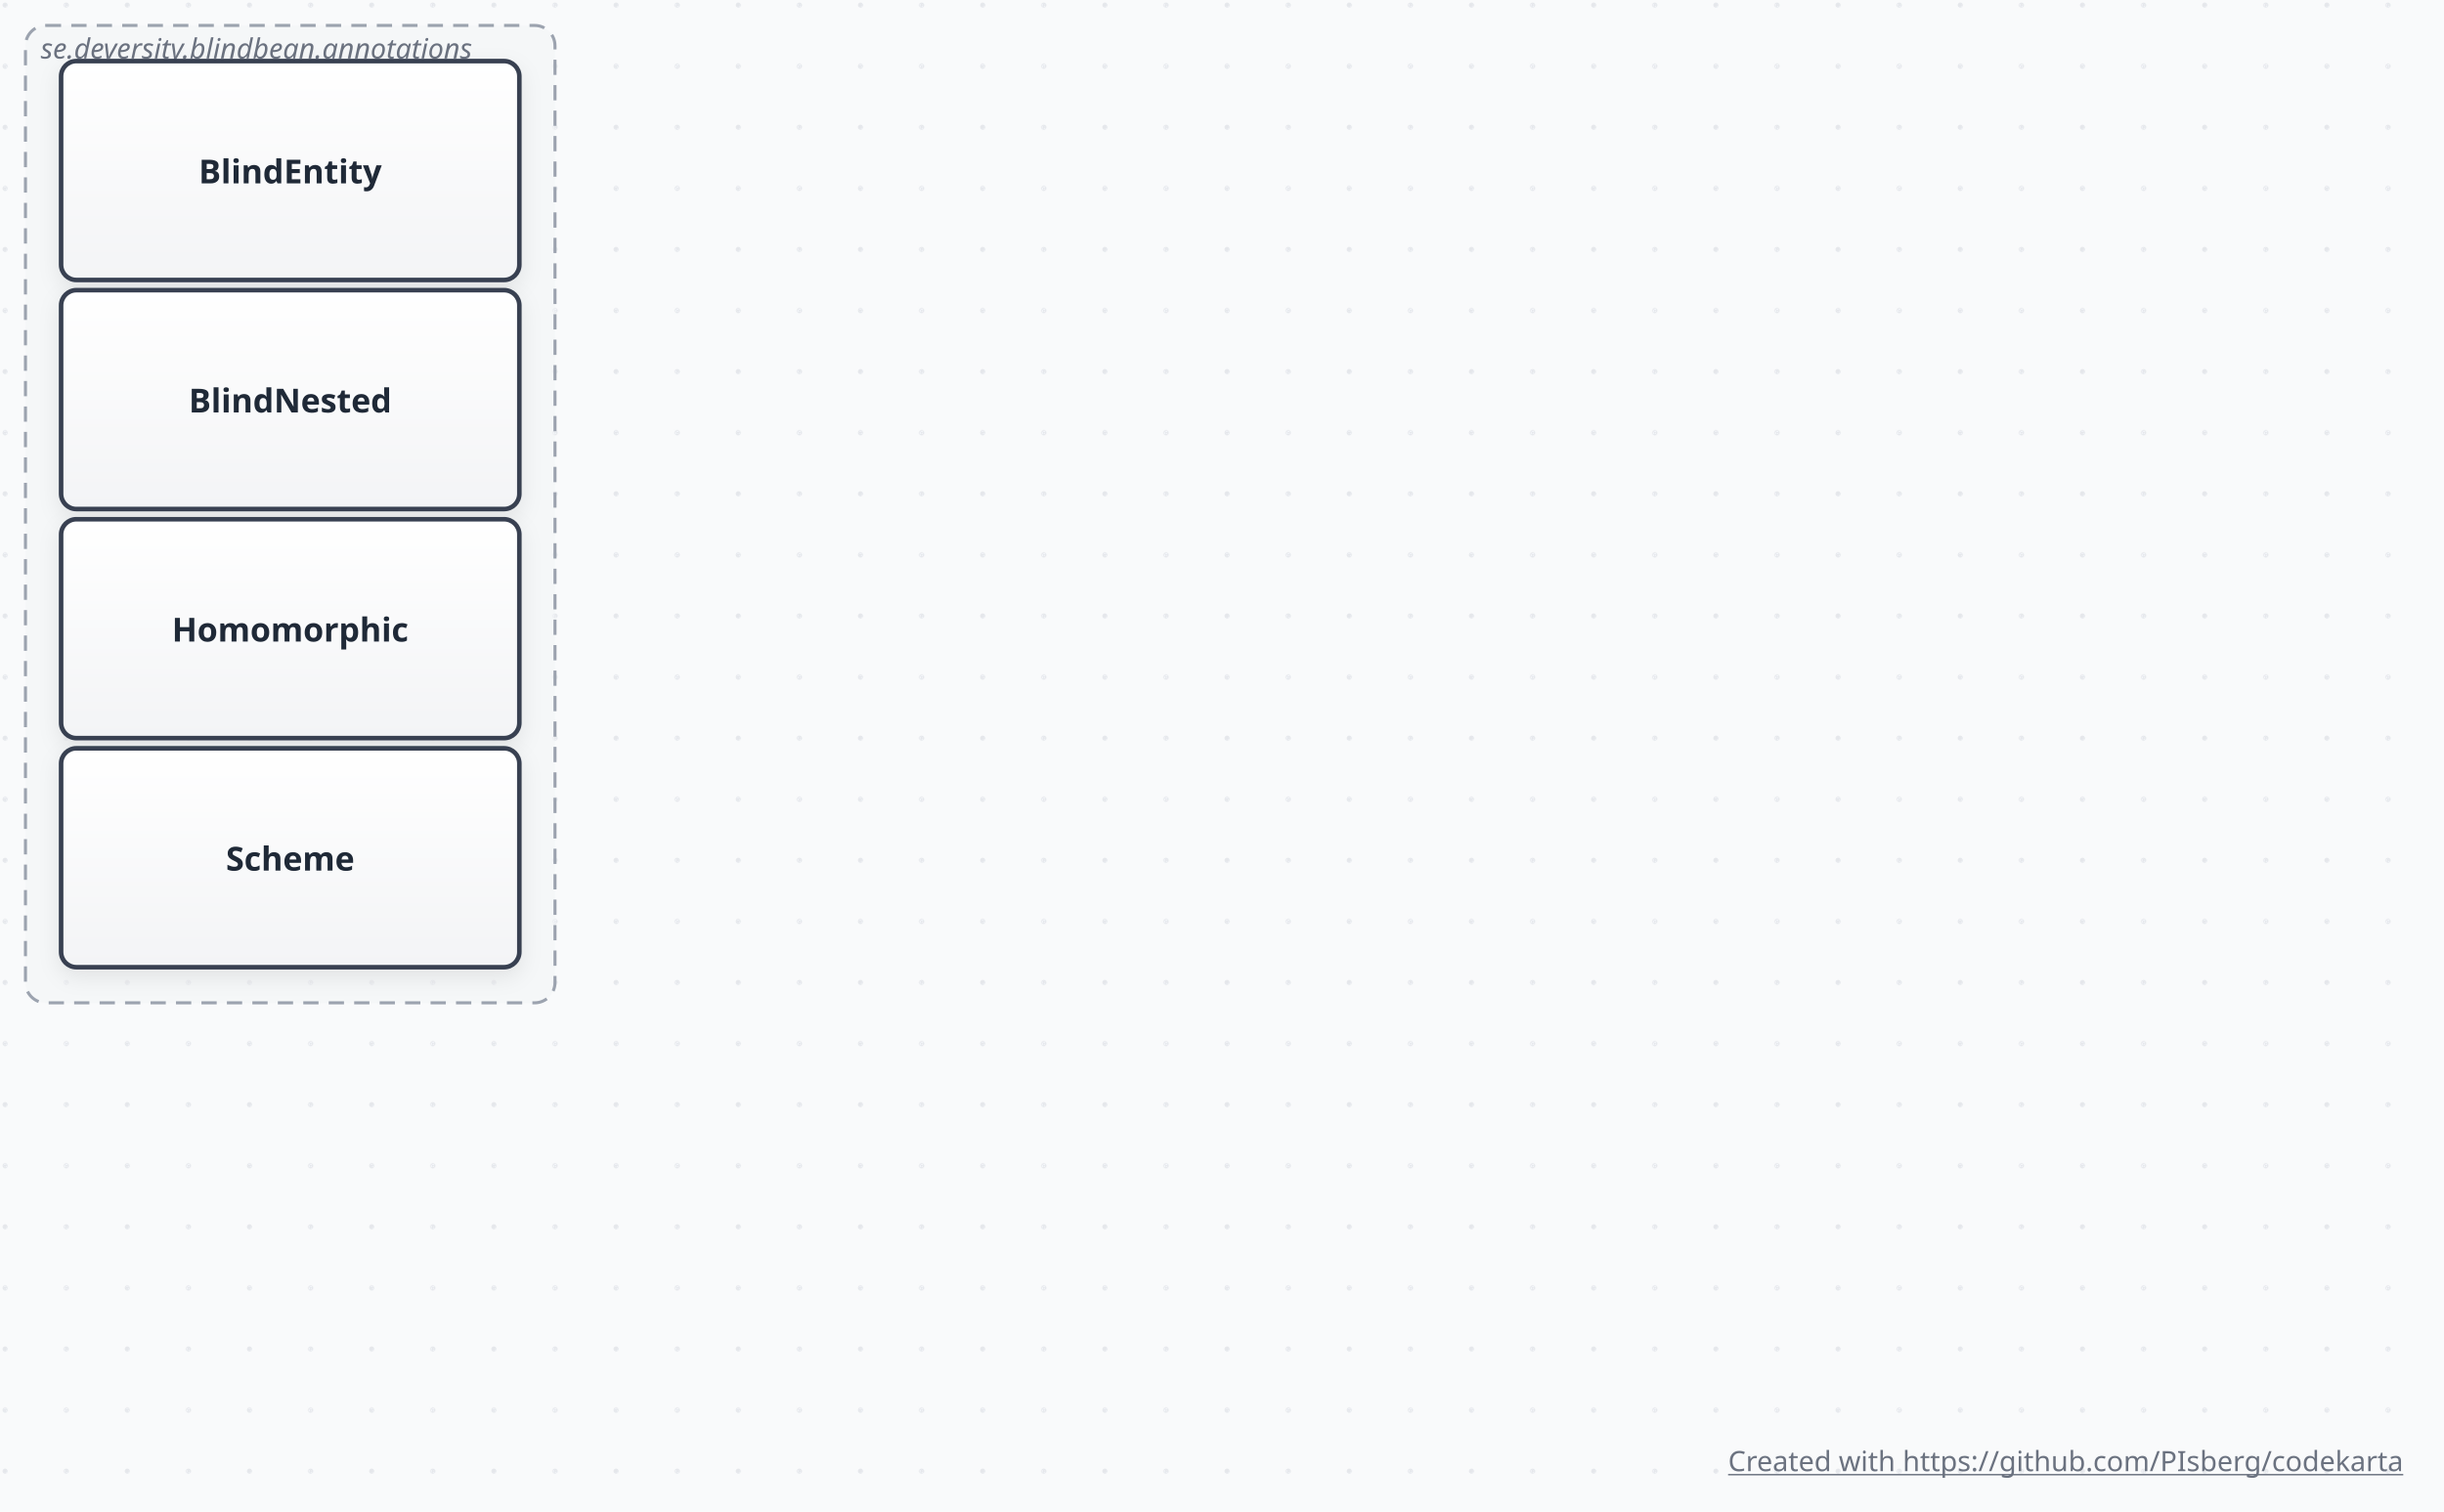
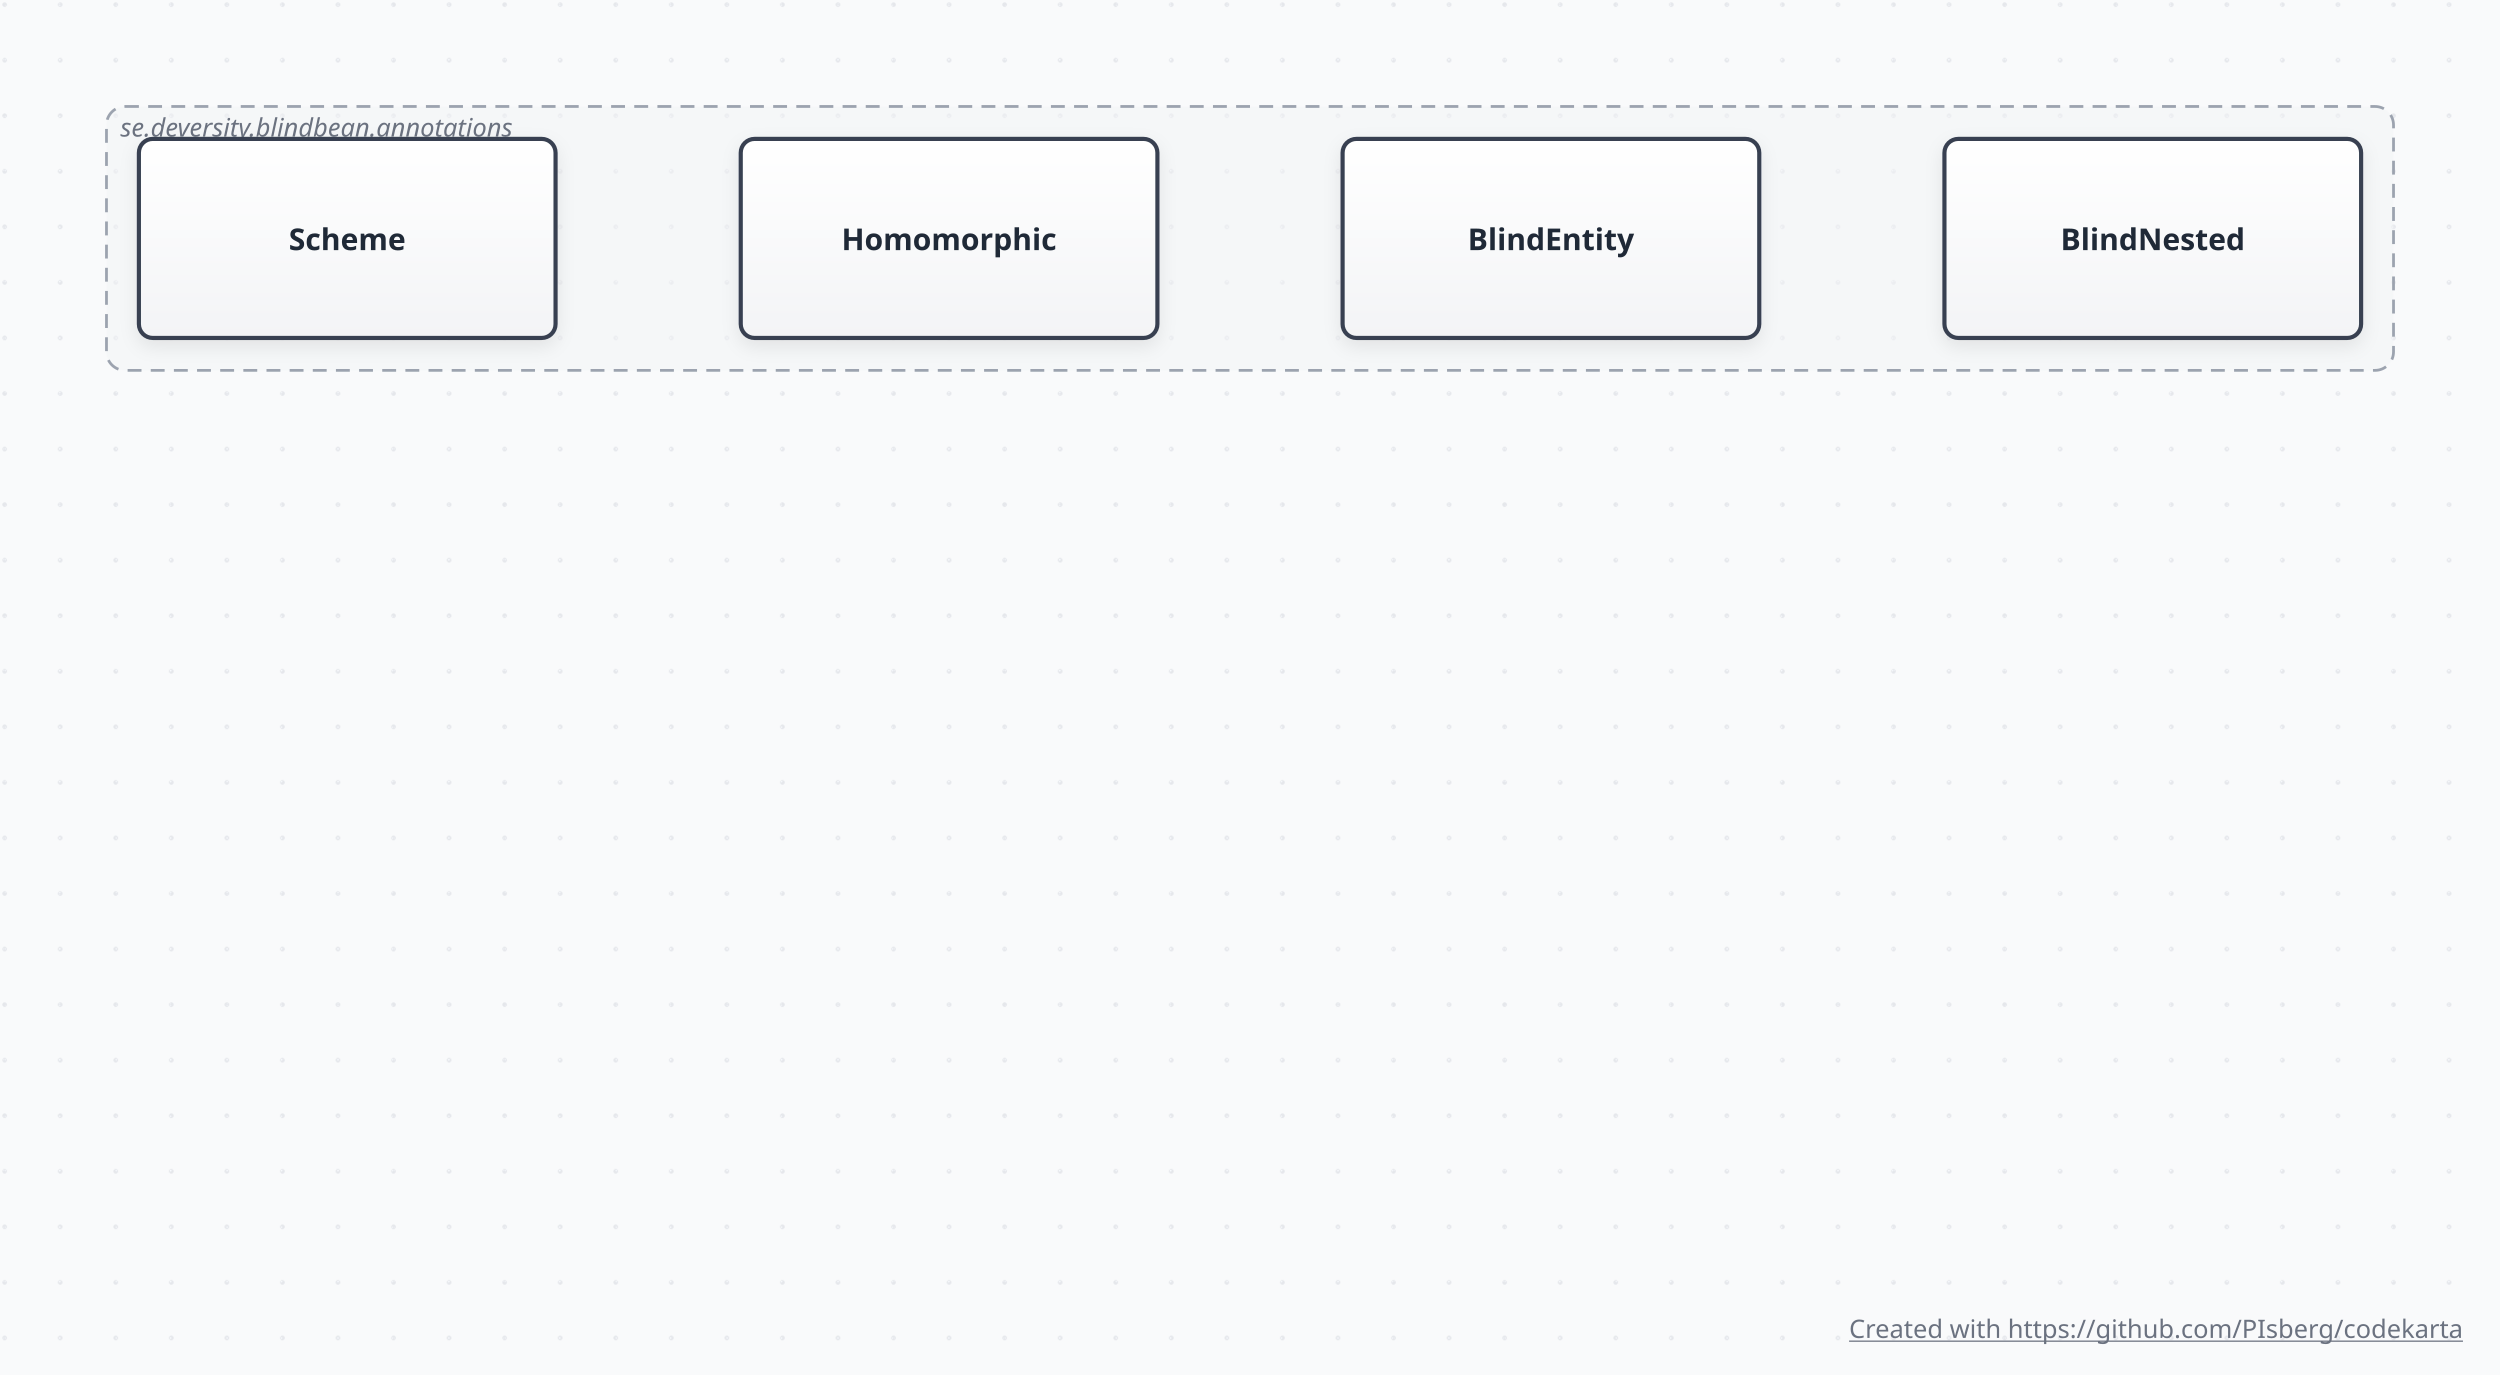
- <svg xmlns="http://www.w3.org/2000/svg" width="960" height="594" viewBox="0 0 960 594">
+ <svg xmlns="http://www.w3.org/2000/svg" width="1080" height="594" viewBox="0 0 1080 594">
  <defs>
    <style>
svg { font-family: 'Outfit', 'Inter', -apple-system, BlinkMacSystemFont, 'Segoe UI', sans-serif; }
text { font-family: 'Outfit', 'Inter', -apple-system, BlinkMacSystemFont, 'Segoe UI', sans-serif !important; }
.node-rect { transition: filter 0.2s ease, stroke-width 0.2s ease, stroke 0.2s ease; }
.node-rect:hover { stroke-width: 2.2 !important; filter: drop-shadow(0 8px 16px rgba(15, 23, 42, 0.12)) !important; }
.edge-line { stroke-linecap: round; stroke-linejoin: round; transition: stroke-width 0.2s ease; }
.edge-line:hover { stroke-width: 2.5 !important; }
.edge-label { paint-order: stroke; stroke: #f9fafb; stroke-width: 3; font-weight: 500; }
.diagram-attribution { fill: #9ca3af; text-decoration: none; transition: fill 0.2s ease; }
.diagram-attribution:hover { fill: #4b5563; text-decoration: underline; }
.group-rect { transition: stroke-width 0.2s ease; }
.node-label { pointer-events: none; }
</style>
    <filter id="nodeShadow" x="-20%" y="-20%" width="140%" height="140%">
      <feDropShadow dx="0" dy="3" stdDeviation="4" flood-color="#0f172a" flood-opacity="0.08" />
    </filter>
    <linearGradient id="grad-CLASS" x1="0%" y1="0%" x2="0%" y2="100%">
      <stop offset="0%" stop-color="#ffffff" />
      <stop offset="100%" stop-color="#f3f4f6" />
    </linearGradient>
    <linearGradient id="grad-INTERFACE" x1="0%" y1="0%" x2="0%" y2="100%">
      <stop offset="0%" stop-color="#eff6ff" />
      <stop offset="100%" stop-color="#dbeafe" />
    </linearGradient>
    <linearGradient id="grad-MODULE" x1="0%" y1="0%" x2="0%" y2="100%">
      <stop offset="0%" stop-color="#faf5ff" />
      <stop offset="100%" stop-color="#ede9fe" />
    </linearGradient>
    <linearGradient id="grad-METHOD" x1="0%" y1="0%" x2="0%" y2="100%">
      <stop offset="0%" stop-color="#fffbeb" />
      <stop offset="100%" stop-color="#fef3c7" />
    </linearGradient>
    <linearGradient id="grad-PACKAGE" x1="0%" y1="0%" x2="0%" y2="100%">
      <stop offset="0%" stop-color="#ecfdf5" />
      <stop offset="100%" stop-color="#d1fae5" />
    </linearGradient>
    <linearGradient id="grad-EXCEPTION" x1="0%" y1="0%" x2="0%" y2="100%">
      <stop offset="0%" stop-color="#fef2f2" />
      <stop offset="100%" stop-color="#fee2e2" />
    </linearGradient>
    <linearGradient id="grad-STATE" x1="0%" y1="0%" x2="0%" y2="100%">
      <stop offset="0%" stop-color="#f0f9ff" />
      <stop offset="100%" stop-color="#e0f2fe" />
    </linearGradient>
    <pattern id="dotGrid" width="24" height="24" patternUnits="userSpaceOnUse">
      <circle cx="2" cy="2" r="1" fill="#e5e7eb" />
    </pattern>
  </defs>
-   <rect width="960" height="594" fill="#f9fafb" />
-   <rect width="960" height="594" fill="url(#dotGrid)" />
-   <rect class="group-rect" x="10.0" y="10.0" width="208.0" height="384.0" rx="8" fill="#f3f4f6" fill-opacity="0.5" stroke="#9ca3af" stroke-dasharray="6,4" stroke-width="1.2" />
-   <text x="16.0" y="23.0" font-family="sans-serif" font-size="11" fill="#6b7280" font-style="italic">se.deversity.blindbean.annotations</text>
+   <rect width="1080" height="594" fill="#f9fafb" />
+   <rect width="1080" height="594" fill="url(#dotGrid)" />
+   <rect class="group-rect" x="46.0" y="46.0" width="988.0" height="114.0" rx="8" fill="#f3f4f6" fill-opacity="0.5" stroke="#9ca3af" stroke-dasharray="6,4" stroke-width="1.2" />
+   <text x="52.0" y="59.0" font-family="sans-serif" font-size="11" fill="#6b7280" font-style="italic">se.deversity.blindbean.annotations</text>
  <g id="BlindEntity">
-     <rect class="node-rect" x="24.0" y="24.0" width="180.0" height="86.0" rx="6.0" fill="url(#grad-CLASS)" stroke="#374151" stroke-width="1.8" filter="url(#nodeShadow)" />
-     <text class="node-label" x="114.0" y="67.0" text-anchor="middle" dominant-baseline="central" font-family="sans-serif" font-size="13" font-weight="bold" fill="#1f2937">BlindEntity</text>
+     <rect class="node-rect" x="580.0" y="60.0" width="180.0" height="86.0" rx="6.0" fill="url(#grad-CLASS)" stroke="#374151" stroke-width="1.8" filter="url(#nodeShadow)" />
+     <text class="node-label" x="670.0" y="103.0" text-anchor="middle" dominant-baseline="central" font-family="sans-serif" font-size="13" font-weight="bold" fill="#1f2937">BlindEntity</text>
  </g>
  <g id="BlindNested">
-     <rect class="node-rect" x="24.0" y="114.0" width="180.0" height="86.0" rx="6.0" fill="url(#grad-CLASS)" stroke="#374151" stroke-width="1.8" filter="url(#nodeShadow)" />
-     <text class="node-label" x="114.0" y="157.0" text-anchor="middle" dominant-baseline="central" font-family="sans-serif" font-size="13" font-weight="bold" fill="#1f2937">BlindNested</text>
+     <rect class="node-rect" x="840.0" y="60.0" width="180.0" height="86.0" rx="6.0" fill="url(#grad-CLASS)" stroke="#374151" stroke-width="1.8" filter="url(#nodeShadow)" />
+     <text class="node-label" x="930.0" y="103.0" text-anchor="middle" dominant-baseline="central" font-family="sans-serif" font-size="13" font-weight="bold" fill="#1f2937">BlindNested</text>
  </g>
  <g id="Homomorphic">
-     <rect class="node-rect" x="24.0" y="204.0" width="180.0" height="86.0" rx="6.0" fill="url(#grad-CLASS)" stroke="#374151" stroke-width="1.8" filter="url(#nodeShadow)" />
-     <text class="node-label" x="114.0" y="247.0" text-anchor="middle" dominant-baseline="central" font-family="sans-serif" font-size="13" font-weight="bold" fill="#1f2937">Homomorphic</text>
+     <rect class="node-rect" x="320.0" y="60.0" width="180.0" height="86.0" rx="6.0" fill="url(#grad-CLASS)" stroke="#374151" stroke-width="1.8" filter="url(#nodeShadow)" />
+     <text class="node-label" x="410.0" y="103.0" text-anchor="middle" dominant-baseline="central" font-family="sans-serif" font-size="13" font-weight="bold" fill="#1f2937">Homomorphic</text>
  </g>
  <g id="Scheme">
-     <rect class="node-rect" x="24.0" y="294.0" width="180.0" height="86.0" rx="6.0" fill="url(#grad-CLASS)" stroke="#374151" stroke-width="1.8" filter="url(#nodeShadow)" />
-     <text class="node-label" x="114.0" y="337.0" text-anchor="middle" dominant-baseline="central" font-family="sans-serif" font-size="13" font-weight="bold" fill="#1f2937">Scheme</text>
+     <rect class="node-rect" x="60.0" y="60.0" width="180.0" height="86.0" rx="6.0" fill="url(#grad-CLASS)" stroke="#374151" stroke-width="1.8" filter="url(#nodeShadow)" />
+     <text class="node-label" x="150.0" y="103.0" text-anchor="middle" dominant-baseline="central" font-family="sans-serif" font-size="13" font-weight="bold" fill="#1f2937">Scheme</text>
  </g>
  <a class="diagram-attribution" href="https://github.com/PIsberg/codekarta" target="_blank" rel="noopener noreferrer">
-     <text x="944.0" y="578.0" text-anchor="end" font-family="sans-serif" font-size="11" fill="#6b7280" text-decoration="underline">Created with https://github.com/PIsberg/codekarta</text>
+     <text x="1064.0" y="578.0" text-anchor="end" font-family="sans-serif" font-size="11" fill="#6b7280" text-decoration="underline">Created with https://github.com/PIsberg/codekarta</text>
  </a>
</svg>
